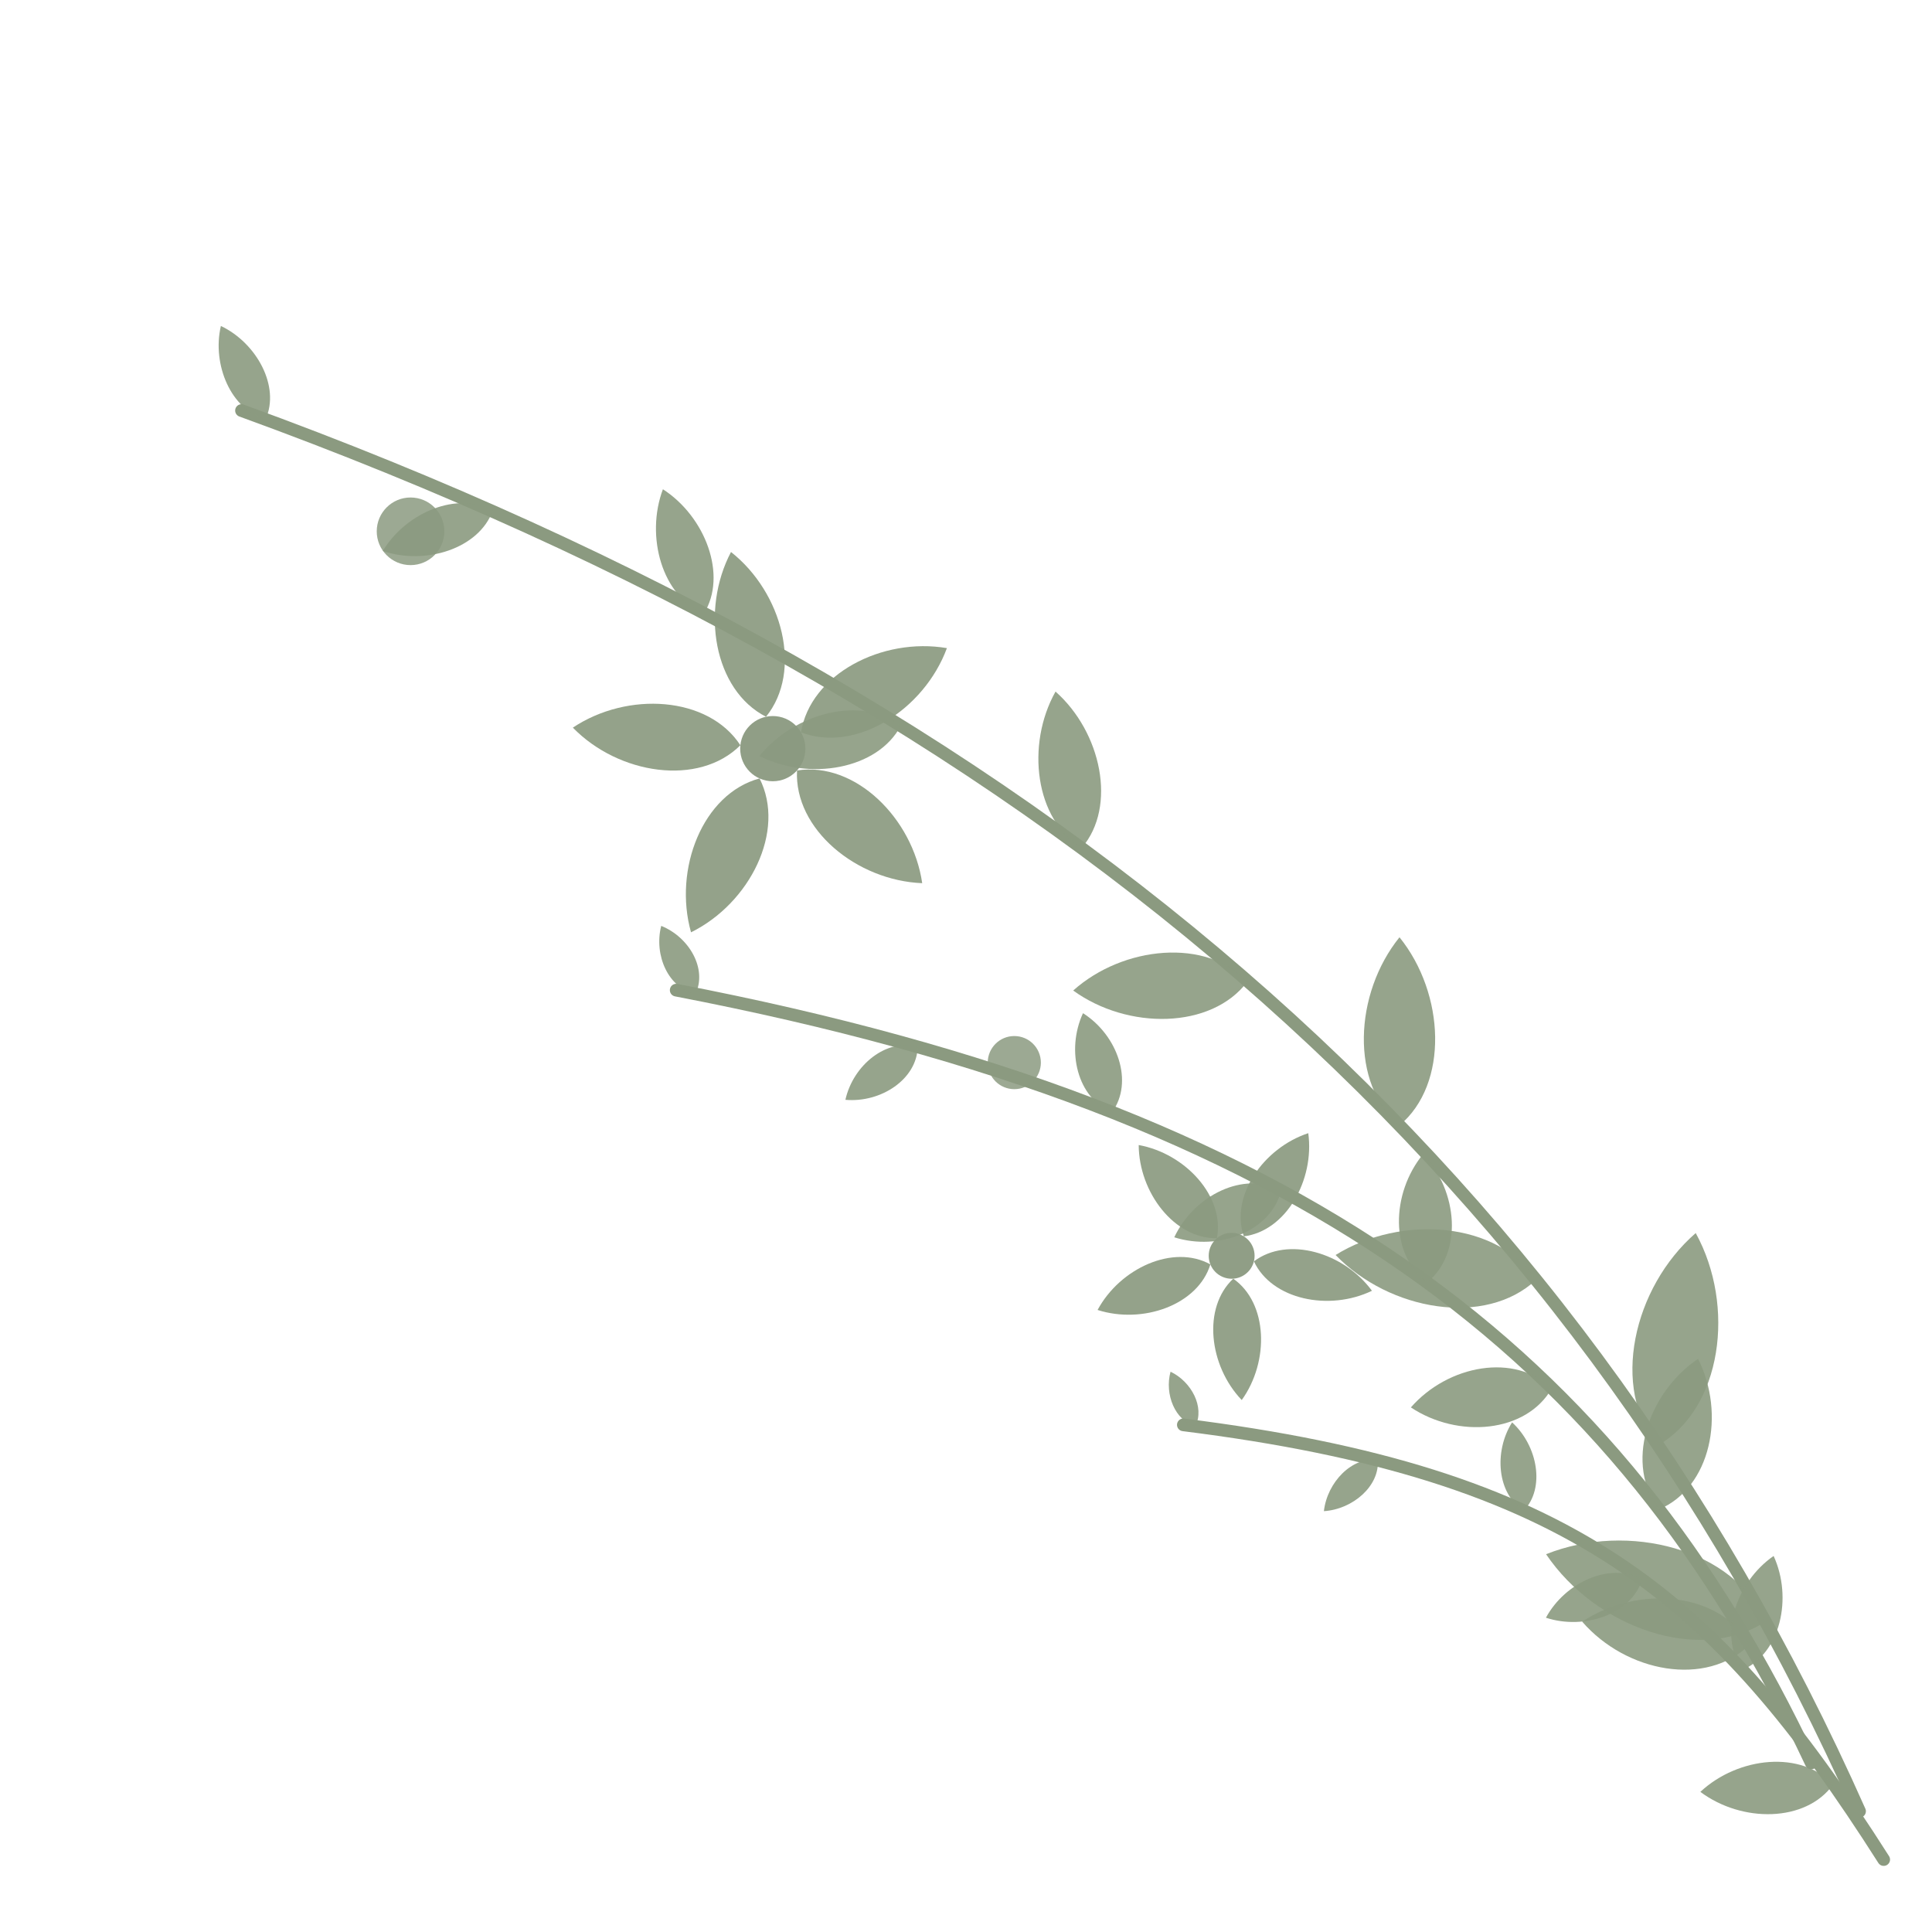
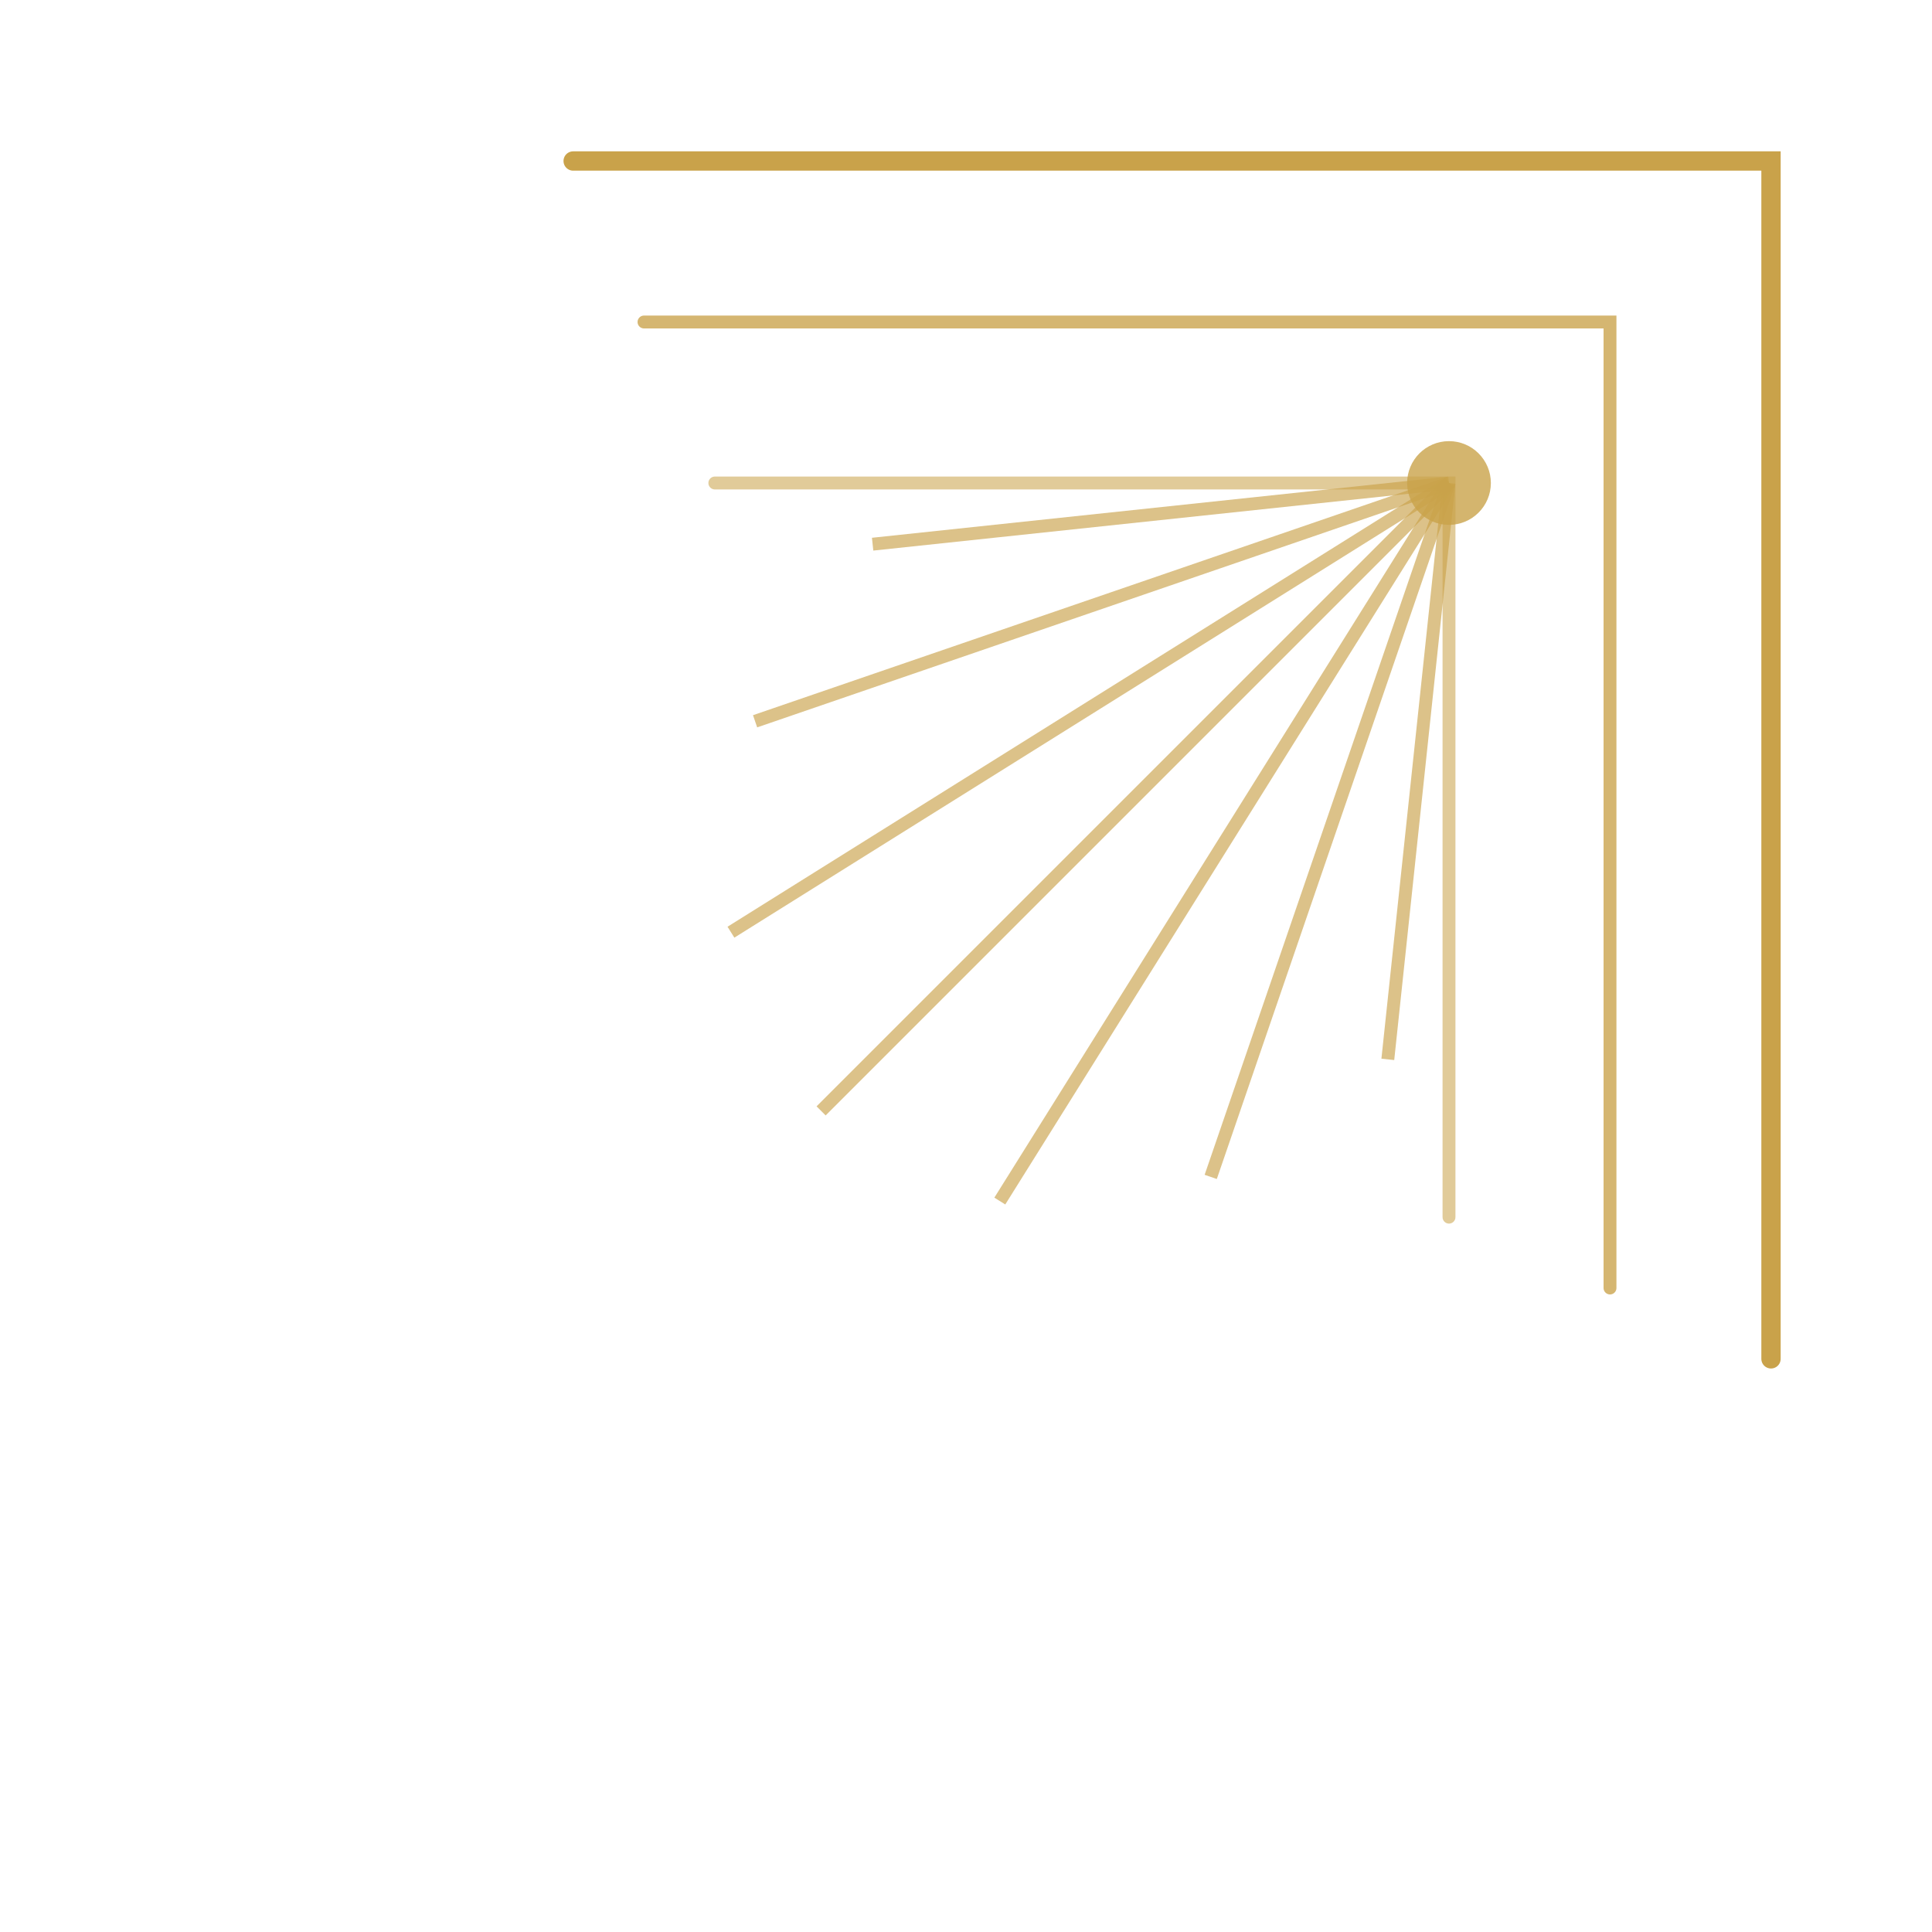
- <svg xmlns="http://www.w3.org/2000/svg" viewBox="0 0 160 160" width="160" height="160" aria-hidden="true">
-   <g transform="translate(160,0) scale(-1,1)">
-     <path d="M6.0,150.0 C30.0,96.0 74.0,58.0 140.0,34.0" fill="none" stroke="#8B9A80" stroke-width="1.05" stroke-linecap="round" />
-     <g transform="translate(13.8,134.3) rotate(72.9) scale(1.00)">
-       <path d="M0,0 C5.0,-4.18 4.6,-13.3 0,-19 C-4.6,-13.3 -5.0,-4.18 0,0 Z" fill="#8B9A80" fill-opacity="0.9" />
-     </g>
-     <g transform="translate(22.7,119.7) rotate(-10.1) scale(0.94)">
-       <path d="M0,0 C5.0,-4.18 4.6,-13.3 0,-19 C-4.6,-13.3 -5.0,-4.18 0,0 Z" fill="#8B9A80" fill-opacity="0.9" />
-     </g>
-     <g transform="translate(32.8,106.0) rotate(82.9) scale(0.88)">
-       <path d="M0,0 C5.0,-4.18 4.6,-13.3 0,-19 C-4.6,-13.3 -5.0,-4.18 0,0 Z" fill="#8B9A80" fill-opacity="0.9" />
-     </g>
-     <g transform="translate(44.1,93.2) rotate(-0.0) scale(0.82)">
-       <path d="M0,0 C5.0,-4.18 4.6,-13.3 0,-19 C-4.6,-13.3 -5.0,-4.18 0,0 Z" fill="#8B9A80" fill-opacity="0.9" />
-     </g>
-     <g transform="translate(56.7,81.3) rotate(92.9) scale(0.76)">
-       <path d="M0,0 C5.0,-4.18 4.6,-13.3 0,-19 C-4.6,-13.3 -5.0,-4.18 0,0 Z" fill="#8B9A80" fill-opacity="0.9" />
-     </g>
-     <g transform="translate(70.4,70.2) rotate(9.6) scale(0.69)">
-       <path d="M0,0 C5.0,-4.18 4.6,-13.3 0,-19 C-4.6,-13.3 -5.0,-4.18 0,0 Z" fill="#8B9A80" fill-opacity="0.9" />
-     </g>
-     <g transform="translate(85.4,60.1) rotate(102.1) scale(0.63)">
-       <path d="M0,0 C5.0,-4.18 4.6,-13.3 0,-19 C-4.6,-13.3 -5.0,-4.18 0,0 Z" fill="#8B9A80" fill-opacity="0.9" />
-     </g>
-     <g transform="translate(101.7,50.8) rotate(18.3) scale(0.57)">
-       <path d="M0,0 C5.0,-4.18 4.6,-13.3 0,-19 C-4.6,-13.3 -5.0,-4.18 0,0 Z" fill="#8B9A80" fill-opacity="0.9" />
-     </g>
-     <g transform="translate(119.2,42.3) rotate(110.1) scale(0.51)">
-       <path d="M0,0 C5.0,-4.18 4.6,-13.3 0,-19 C-4.6,-13.3 -5.0,-4.18 0,0 Z" fill="#8B9A80" fill-opacity="0.9" />
-     </g>
-     <g transform="translate(138.0,34.7) rotate(25.7) scale(0.45)">
-       <path d="M0,0 C5.0,-4.18 4.6,-13.3 0,-19 C-4.6,-13.3 -5.0,-4.18 0,0 Z" fill="#8B9A80" fill-opacity="0.9" />
-     </g>
-     <path d="M10.0,146.0 C26.0,112.0 52.0,92.0 104.0,82.0" fill="none" stroke="#8B9A80" stroke-width="1.05" stroke-linecap="round" />
-     <g transform="translate(15.1,136.2) rotate(82.2) scale(1.00)">
-       <path d="M0,0 C4.0,-3.08 3.68,-9.8 0,-14 C-3.68,-9.8 -4.0,-3.08 0,0 Z" fill="#8B9A80" fill-opacity="0.9" />
-     </g>
-     <g transform="translate(22.6,125.0) rotate(-14.5) scale(0.92)">
-       <path d="M0,0 C4.0,-3.08 3.68,-9.8 0,-14 C-3.68,-9.8 -4.0,-3.08 0,0 Z" fill="#8B9A80" fill-opacity="0.9" />
-     </g>
-     <g transform="translate(31.5,115.0) rotate(97.6) scale(0.84)">
-       <path d="M0,0 C4.0,-3.08 3.68,-9.8 0,-14 C-3.68,-9.8 -4.0,-3.08 0,0 Z" fill="#8B9A80" fill-opacity="0.9" />
-     </g>
-     <g transform="translate(41.8,106.2) rotate(1.8) scale(0.76)">
-       <path d="M0,0 C4.0,-3.08 3.68,-9.8 0,-14 C-3.68,-9.8 -4.0,-3.08 0,0 Z" fill="#8B9A80" fill-opacity="0.9" />
-     </g>
-     <g transform="translate(53.9,98.6) rotate(113.6) scale(0.69)">
-       <path d="M0,0 C4.0,-3.08 3.68,-9.8 0,-14 C-3.68,-9.8 -4.0,-3.08 0,0 Z" fill="#8B9A80" fill-opacity="0.9" />
-     </g>
-     <g transform="translate(67.9,92.1) rotate(16.4) scale(0.61)">
-       <path d="M0,0 C4.0,-3.08 3.68,-9.8 0,-14 C-3.68,-9.8 -4.0,-3.08 0,0 Z" fill="#8B9A80" fill-opacity="0.9" />
-     </g>
-     <g transform="translate(84.0,86.7) rotate(126.2) scale(0.53)">
-       <path d="M0,0 C4.0,-3.08 3.68,-9.8 0,-14 C-3.68,-9.8 -4.0,-3.08 0,0 Z" fill="#8B9A80" fill-opacity="0.9" />
-     </g>
-     <g transform="translate(102.4,82.3) rotate(26.8) scale(0.45)">
-       <path d="M0,0 C4.0,-3.08 3.68,-9.8 0,-14 C-3.68,-9.8 -4.0,-3.08 0,0 Z" fill="#8B9A80" fill-opacity="0.9" />
-     </g>
-     <path d="M4.0,154.0 C18.0,132.0 30.0,122.0 62.0,118.0" fill="none" stroke="#8B9A80" stroke-width="1.05" stroke-linecap="round" />
-     <g transform="translate(8.2,147.8) rotate(93.1) scale(1.00)">
-       <path d="M0,0 C3.0,-2.42 2.76,-7.7 0,-11 C-2.76,-7.7 -3.0,-2.42 0,0 Z" fill="#8B9A80" fill-opacity="0.9" />
-     </g>
-     <g transform="translate(15.7,138.3) rotate(-15.3) scale(0.89)">
-       <path d="M0,0 C3.0,-2.42 2.76,-7.7 0,-11 C-2.76,-7.7 -3.0,-2.42 0,0 Z" fill="#8B9A80" fill-opacity="0.9" />
-     </g>
-     <g transform="translate(24.0,130.8) rotate(111.7) scale(0.78)">
-       <path d="M0,0 C3.0,-2.42 2.76,-7.7 0,-11 C-2.76,-7.7 -3.0,-2.42 0,0 Z" fill="#8B9A80" fill-opacity="0.9" />
-     </g>
-     <g transform="translate(33.8,125.1) rotate(7.6) scale(0.67)">
-       <path d="M0,0 C3.0,-2.42 2.76,-7.7 0,-11 C-2.76,-7.7 -3.0,-2.42 0,0 Z" fill="#8B9A80" fill-opacity="0.9" />
-     </g>
-     <g transform="translate(45.9,120.9) rotate(133.6) scale(0.56)">
-       <path d="M0,0 C3.0,-2.42 2.76,-7.7 0,-11 C-2.76,-7.7 -3.0,-2.42 0,0 Z" fill="#8B9A80" fill-opacity="0.9" />
-     </g>
-     <g transform="translate(61.0,118.1) rotate(24.6) scale(0.45)">
-       <path d="M0,0 C3.0,-2.42 2.76,-7.7 0,-11 C-2.76,-7.7 -3.0,-2.42 0,0 Z" fill="#8B9A80" fill-opacity="0.9" />
-     </g>
-     <g transform="translate(96.0,62.0) rotate(12.0) translate(0,-2.7)">
-       <path d="M0,0 C3.78,-3.069 3.478,-9.765 0,-13.95 C-3.478,-9.765 -3.78,-3.069 0,0 Z" fill="#8B9A80" fill-opacity="0.92" />
-     </g>
-     <g transform="translate(96.0,62.0) rotate(84.0) translate(0,-2.7)">
-       <path d="M0,0 C3.78,-3.069 3.478,-9.765 0,-13.95 C-3.478,-9.765 -3.78,-3.069 0,0 Z" fill="#8B9A80" fill-opacity="0.92" />
-     </g>
-     <g transform="translate(96.0,62.0) rotate(156.0) translate(0,-2.7)">
-       <path d="M0,0 C3.78,-3.069 3.478,-9.765 0,-13.95 C-3.478,-9.765 -3.78,-3.069 0,0 Z" fill="#8B9A80" fill-opacity="0.92" />
-     </g>
-     <g transform="translate(96.0,62.0) rotate(228.0) translate(0,-2.7)">
-       <path d="M0,0 C3.78,-3.069 3.478,-9.765 0,-13.95 C-3.478,-9.765 -3.78,-3.069 0,0 Z" fill="#8B9A80" fill-opacity="0.92" />
-     </g>
-     <g transform="translate(96.0,62.0) rotate(300.0) translate(0,-2.7)">
-       <path d="M0,0 C3.78,-3.069 3.478,-9.765 0,-13.95 C-3.478,-9.765 -3.78,-3.069 0,0 Z" fill="#8B9A80" fill-opacity="0.92" />
-     </g>
-     <circle cx="96.0" cy="62.0" r="2.7" fill="#8B9A80" fill-opacity="0.95" />
-     <g transform="translate(58.0,104.0) rotate(40.0) translate(0,-1.9)">
-       <path d="M0,0 C2.73,-2.217 2.512,-7.053 0,-10.075 C-2.512,-7.053 -2.73,-2.217 0,0 Z" fill="#8B9A80" fill-opacity="0.92" />
-     </g>
-     <g transform="translate(58.0,104.0) rotate(112.0) translate(0,-1.9)">
-       <path d="M0,0 C2.73,-2.217 2.512,-7.053 0,-10.075 C-2.512,-7.053 -2.73,-2.217 0,0 Z" fill="#8B9A80" fill-opacity="0.92" />
-     </g>
-     <g transform="translate(58.0,104.0) rotate(184.0) translate(0,-1.9)">
-       <path d="M0,0 C2.73,-2.217 2.512,-7.053 0,-10.075 C-2.512,-7.053 -2.73,-2.217 0,0 Z" fill="#8B9A80" fill-opacity="0.92" />
-     </g>
-     <g transform="translate(58.0,104.0) rotate(256.0) translate(0,-1.9)">
-       <path d="M0,0 C2.73,-2.217 2.512,-7.053 0,-10.075 C-2.512,-7.053 -2.73,-2.217 0,0 Z" fill="#8B9A80" fill-opacity="0.92" />
-     </g>
-     <g transform="translate(58.0,104.0) rotate(328.0) translate(0,-1.9)">
-       <path d="M0,0 C2.73,-2.217 2.512,-7.053 0,-10.075 C-2.512,-7.053 -2.73,-2.217 0,0 Z" fill="#8B9A80" fill-opacity="0.92" />
-     </g>
-     <circle cx="58.0" cy="104.0" r="1.9" fill="#8B9A80" fill-opacity="0.95" />
-     <circle cx="126.0" cy="44.0" r="2.8" fill="#8B9A80" fill-opacity="0.85" />
-     <circle cx="76.0" cy="88.0" r="2.2" fill="#8B9A80" fill-opacity="0.85" />
+ <svg xmlns="http://www.w3.org/2000/svg" viewBox="0 0 120 120" width="100%" height="auto" aria-hidden="true">
+   <g transform="translate(120,0) scale(-1,1)">
+     <path d="M10.0,84.4 L10.0,10.0 L84.4,10.0" fill="none" stroke="#C9A24A" stroke-width="1.2" stroke-opacity="1.0" stroke-linecap="round" />
+     <path d="M20.0,80.0 L20.0,20.0 L80.0,20.0" fill="none" stroke="#C9A24A" stroke-width="0.8" stroke-opacity="0.78" stroke-linecap="round" />
+     <path d="M30.0,75.6 L30.0,30.0 L75.6,30.0" fill="none" stroke="#C9A24A" stroke-width="0.8" stroke-opacity="0.56" stroke-linecap="round" />
+     <line x1="30.0" y1="30.0" x2="65.8" y2="33.8" stroke="#C9A24A" stroke-width="0.8" stroke-opacity="0.65" />
+     <line x1="30.0" y1="30.0" x2="73.1" y2="44.8" stroke="#C9A24A" stroke-width="0.8" stroke-opacity="0.65" />
+     <line x1="30.0" y1="30.0" x2="74.6" y2="57.9" stroke="#C9A24A" stroke-width="0.8" stroke-opacity="0.65" />
+     <line x1="30.0" y1="30.0" x2="69.0" y2="69.0" stroke="#C9A24A" stroke-width="0.8" stroke-opacity="0.65" />
+     <line x1="30.0" y1="30.0" x2="57.9" y2="74.6" stroke="#C9A24A" stroke-width="0.8" stroke-opacity="0.65" />
+     <line x1="30.0" y1="30.0" x2="44.8" y2="73.1" stroke="#C9A24A" stroke-width="0.8" stroke-opacity="0.65" />
+     <line x1="30.0" y1="30.0" x2="33.8" y2="65.8" stroke="#C9A24A" stroke-width="0.8" stroke-opacity="0.65" />
+     <circle cx="30.0" cy="30.0" r="2.6" fill="#C9A24A" fill-opacity="0.8" />
  </g>
</svg>
